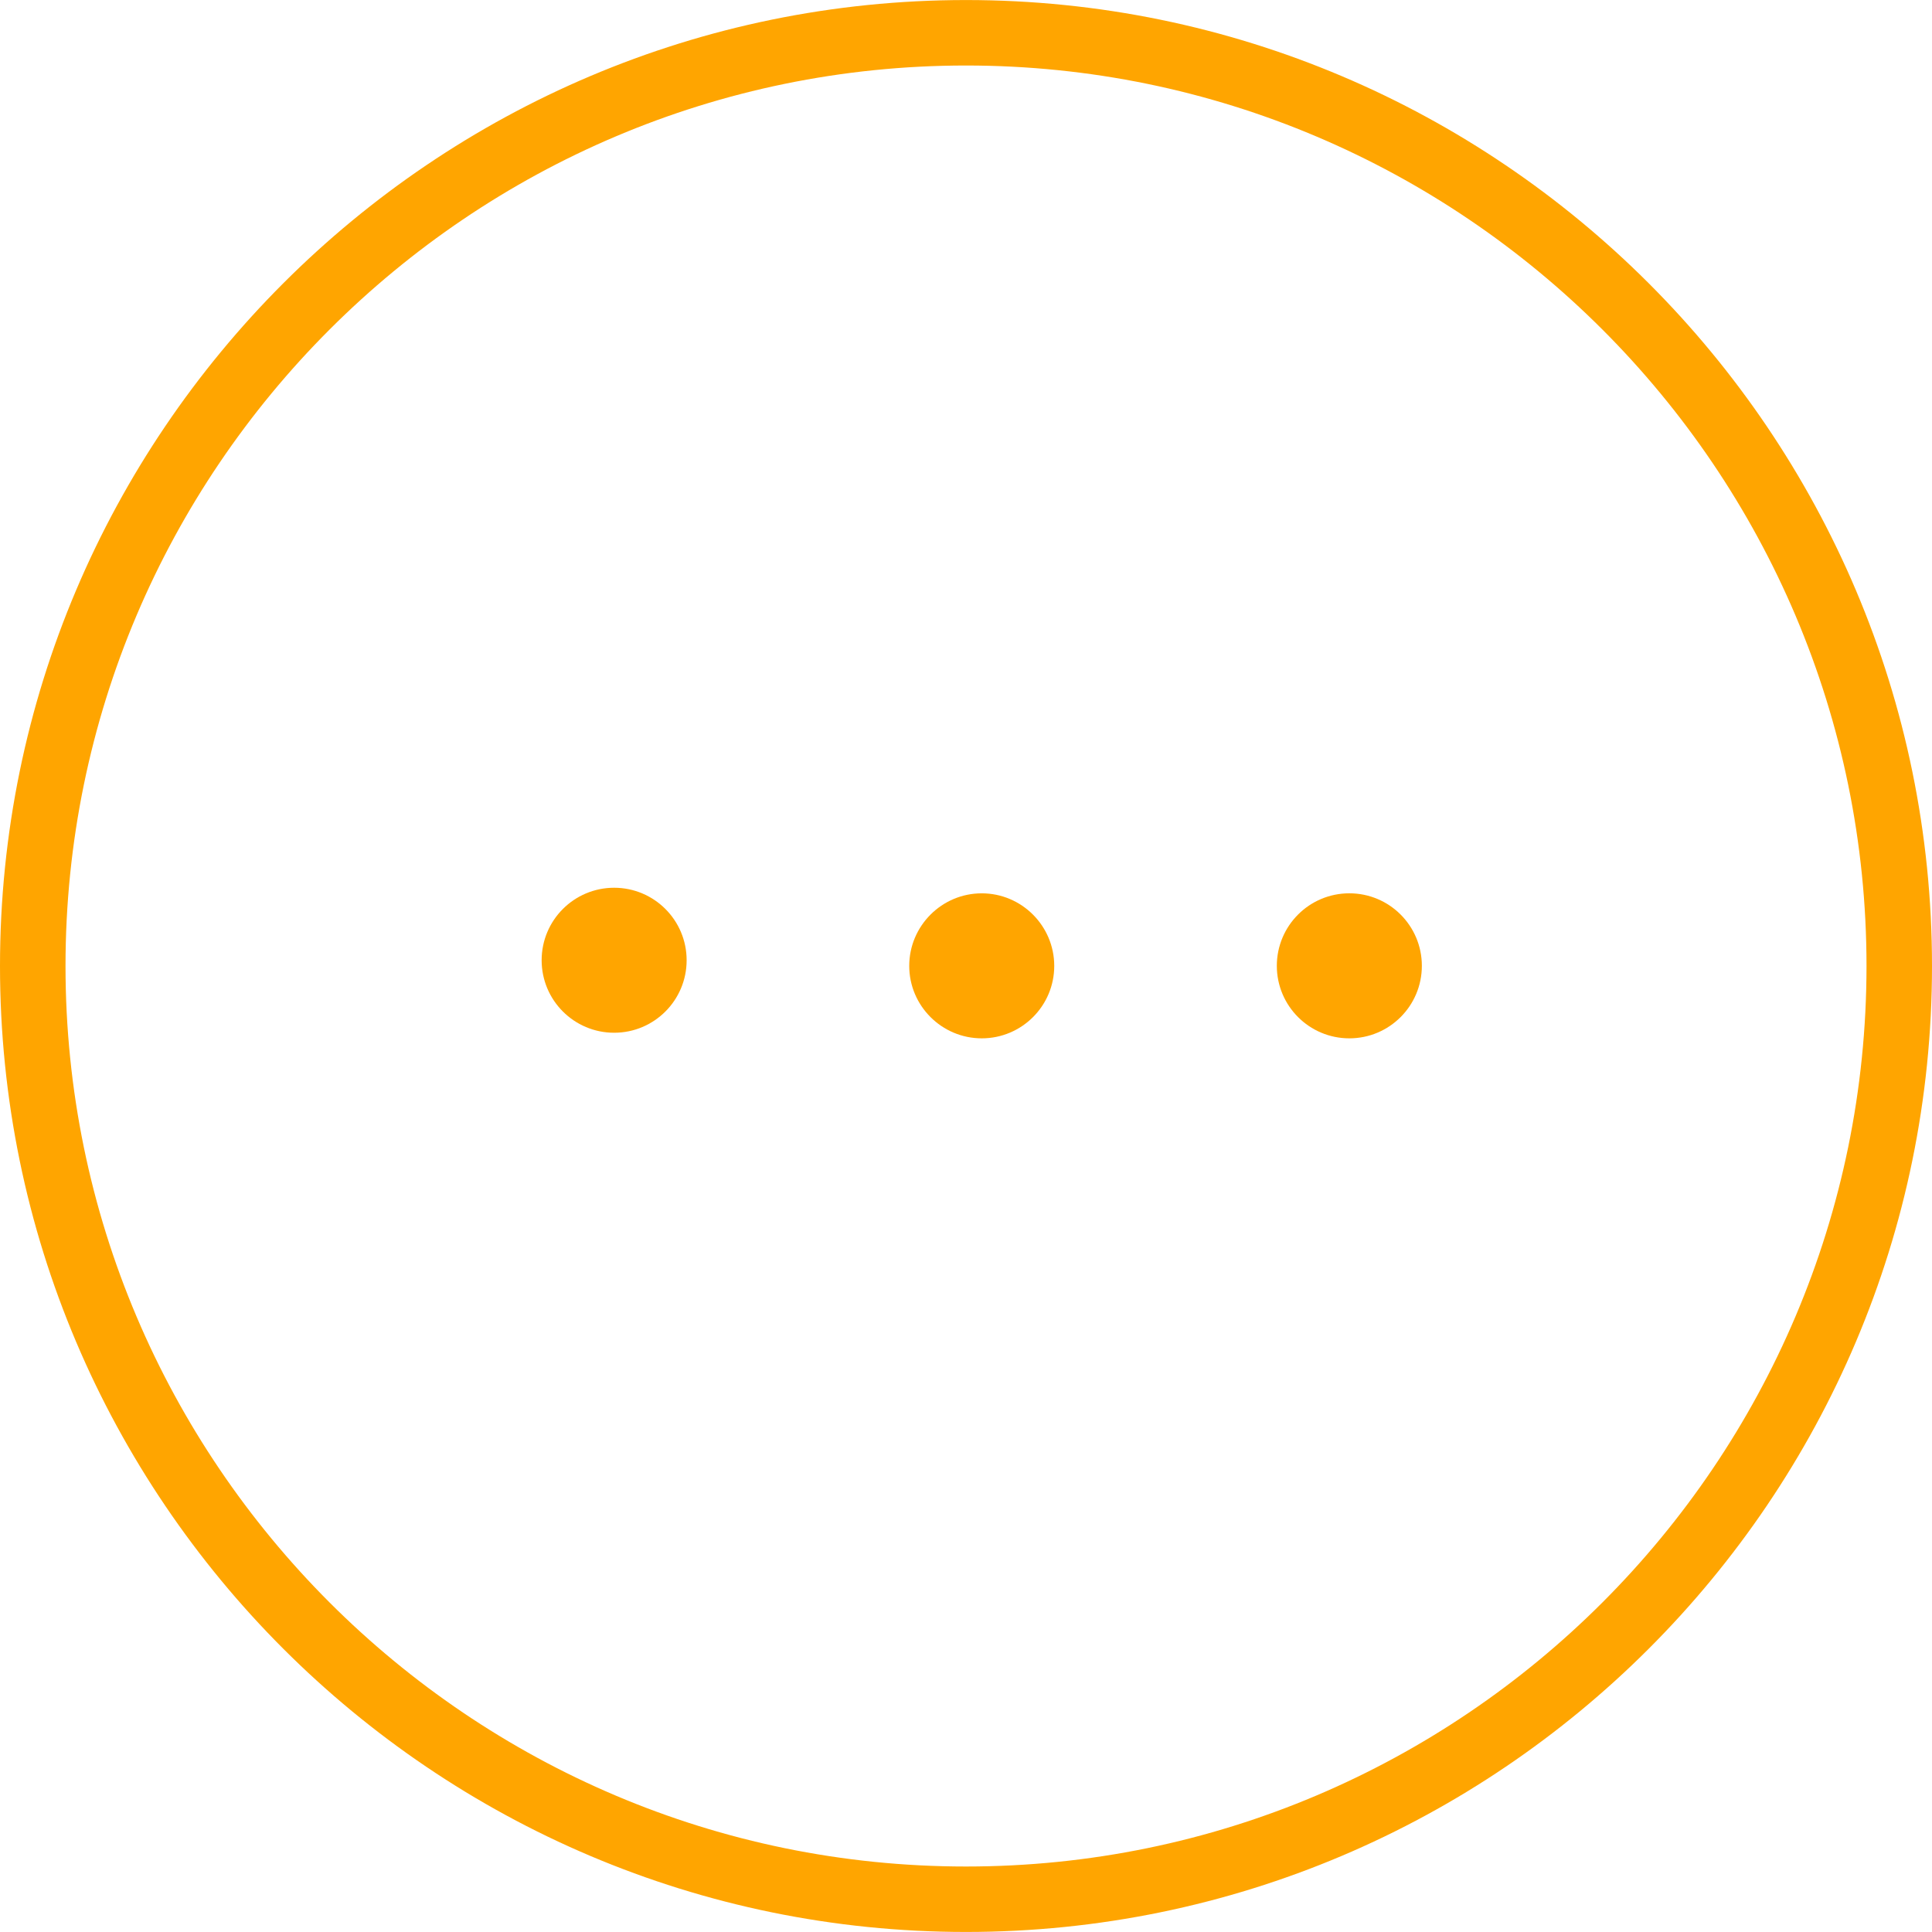
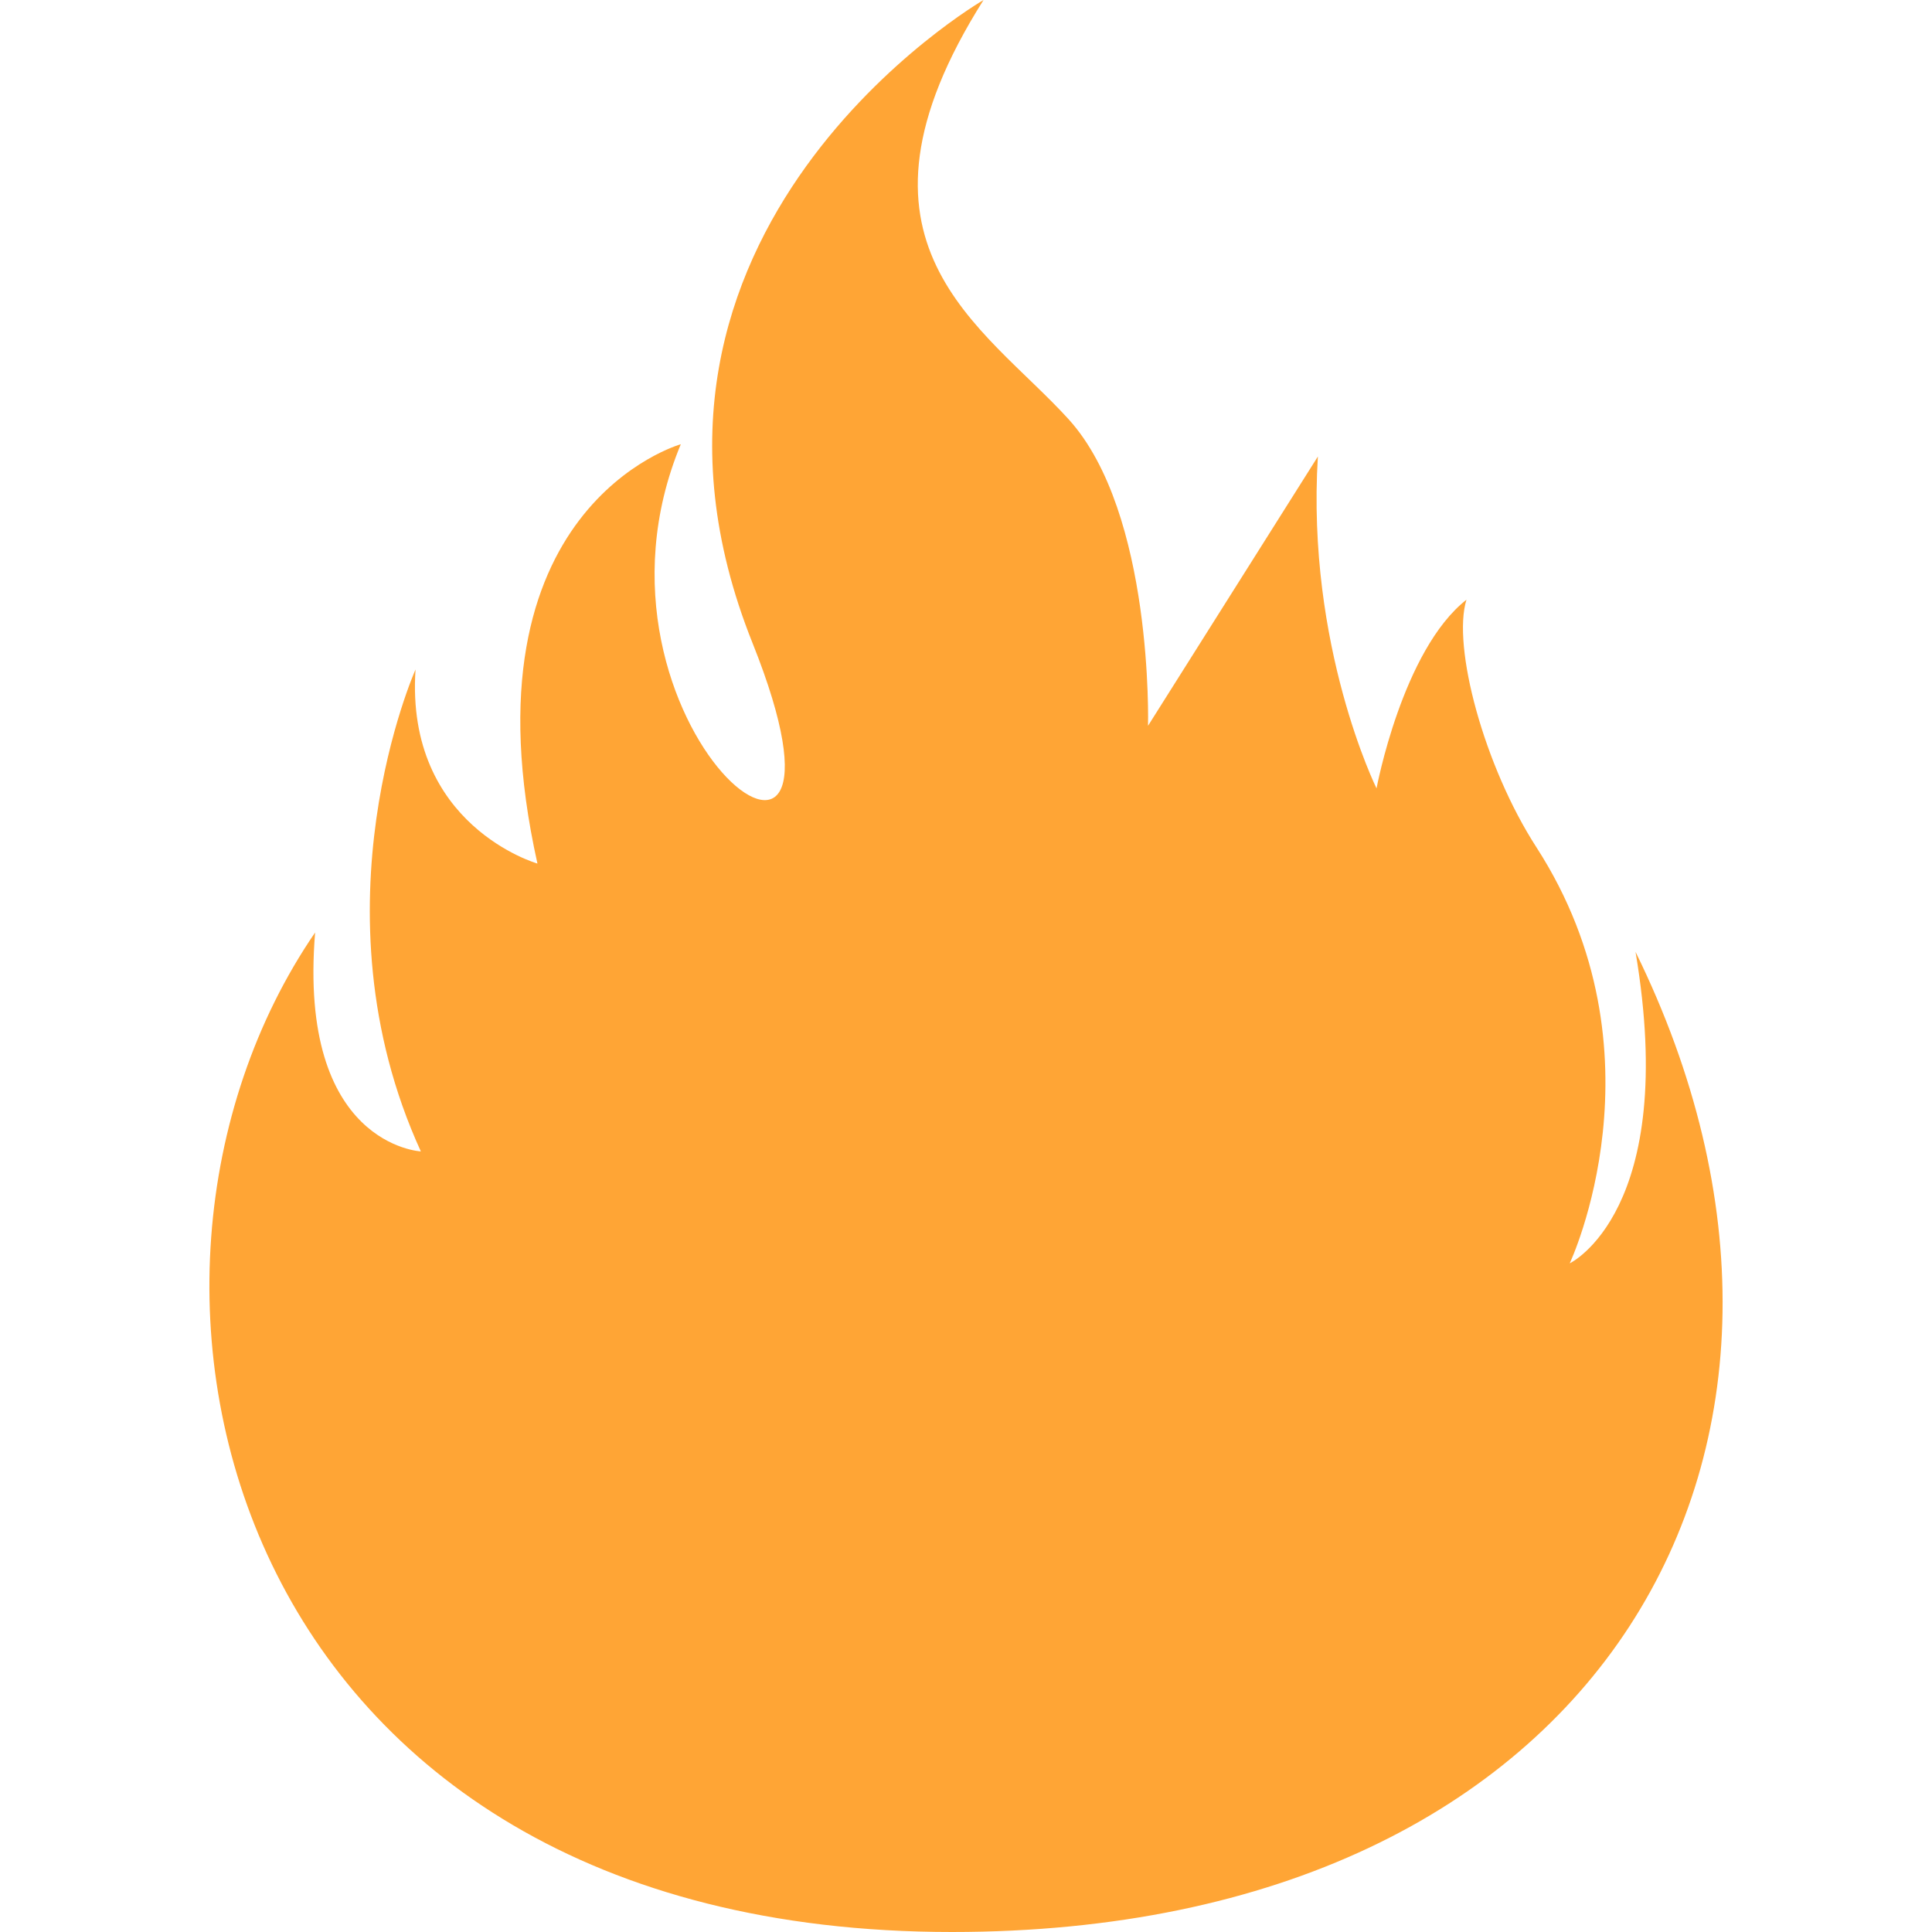
- <svg xmlns="http://www.w3.org/2000/svg" version="1.1" id="Capa_1" x="0px" y="0px" width="99.004px" height="99.004px" viewBox="0 0 99.004 99.004" style="enable-background:new 0 0 99.004 99.004;" xml:space="preserve">
+ <svg xmlns="http://www.w3.org/2000/svg" version="1.1" id="Capa_1" x="0px" y="0px" viewBox="0 0 246 246" style="enable-background:new 0 0 246 246;" xml:space="preserve">
  <g>
-     <g>
-       <path fill="orange" d="M49.502,0.002C22.207,0.002,0,22.209,0,49.504c0,27.293,22.207,49.498,49.502,49.498s49.502-22.203,49.502-49.498    C99.004,22.207,76.797,0.002,49.502,0.002z M49.502,95.648c-25.444,0-46.145-20.701-46.145-46.146    c0-25.444,20.701-46.145,46.145-46.145c25.443,0,46.146,20.701,46.146,46.145C95.646,74.947,74.945,95.648,49.502,95.648z" />
-       <circle fill="orange" cx="31.471" cy="49.207" r="3.715" />
-       <path fill="orange" d="M50.309,45.778c-2.047,0-3.716,1.67-3.716,3.718c0,2.045,1.668,3.713,3.716,3.713c2.051,0,3.715-1.663,3.715-3.713    C54.023,47.446,52.355,45.778,50.309,45.778z" />
-       <circle fill="orange" cx="69.146" cy="49.493" r="3.716" />
-     </g>
+     <path style="fill:#ffa535;" d="M208.25,121.197c5.569,33.009-8.379,39.663-8.379,39.663s12.643-26.81-4.235-52.968   c-6.686-10.347-10.762-25.617-8.912-31.533c-8.16,6.405-11.451,24.025-11.451,24.025s-8.953-18.109-7.469-42.256l-21.627,34.287   c0,0,0.72-27.077-10.103-39.023C125.233,41.451,105.597,31.066,125.233,0c0,0-50.479,29.229-29.413,81.881   c16.734,41.82-24.034,10.535-9.133-25.317c0,0-28.382,7.979-18.255,53.393c0,0-16.847-4.805-15.524-24.71   c0,0-13.538,30.28,0.679,61.361c0,0-15.688-0.771-13.463-27.874C9.441,163.549,29.065,246,121.226,246   C204.429,245.999,239.007,183.811,208.25,121.197z" />
  </g>
  <g>
</g>
  <g>
</g>
  <g>
</g>
  <g>
</g>
  <g>
</g>
  <g>
</g>
  <g>
</g>
  <g>
</g>
  <g>
</g>
  <g>
</g>
  <g>
</g>
  <g>
</g>
  <g>
</g>
  <g>
</g>
  <g>
</g>
</svg>
